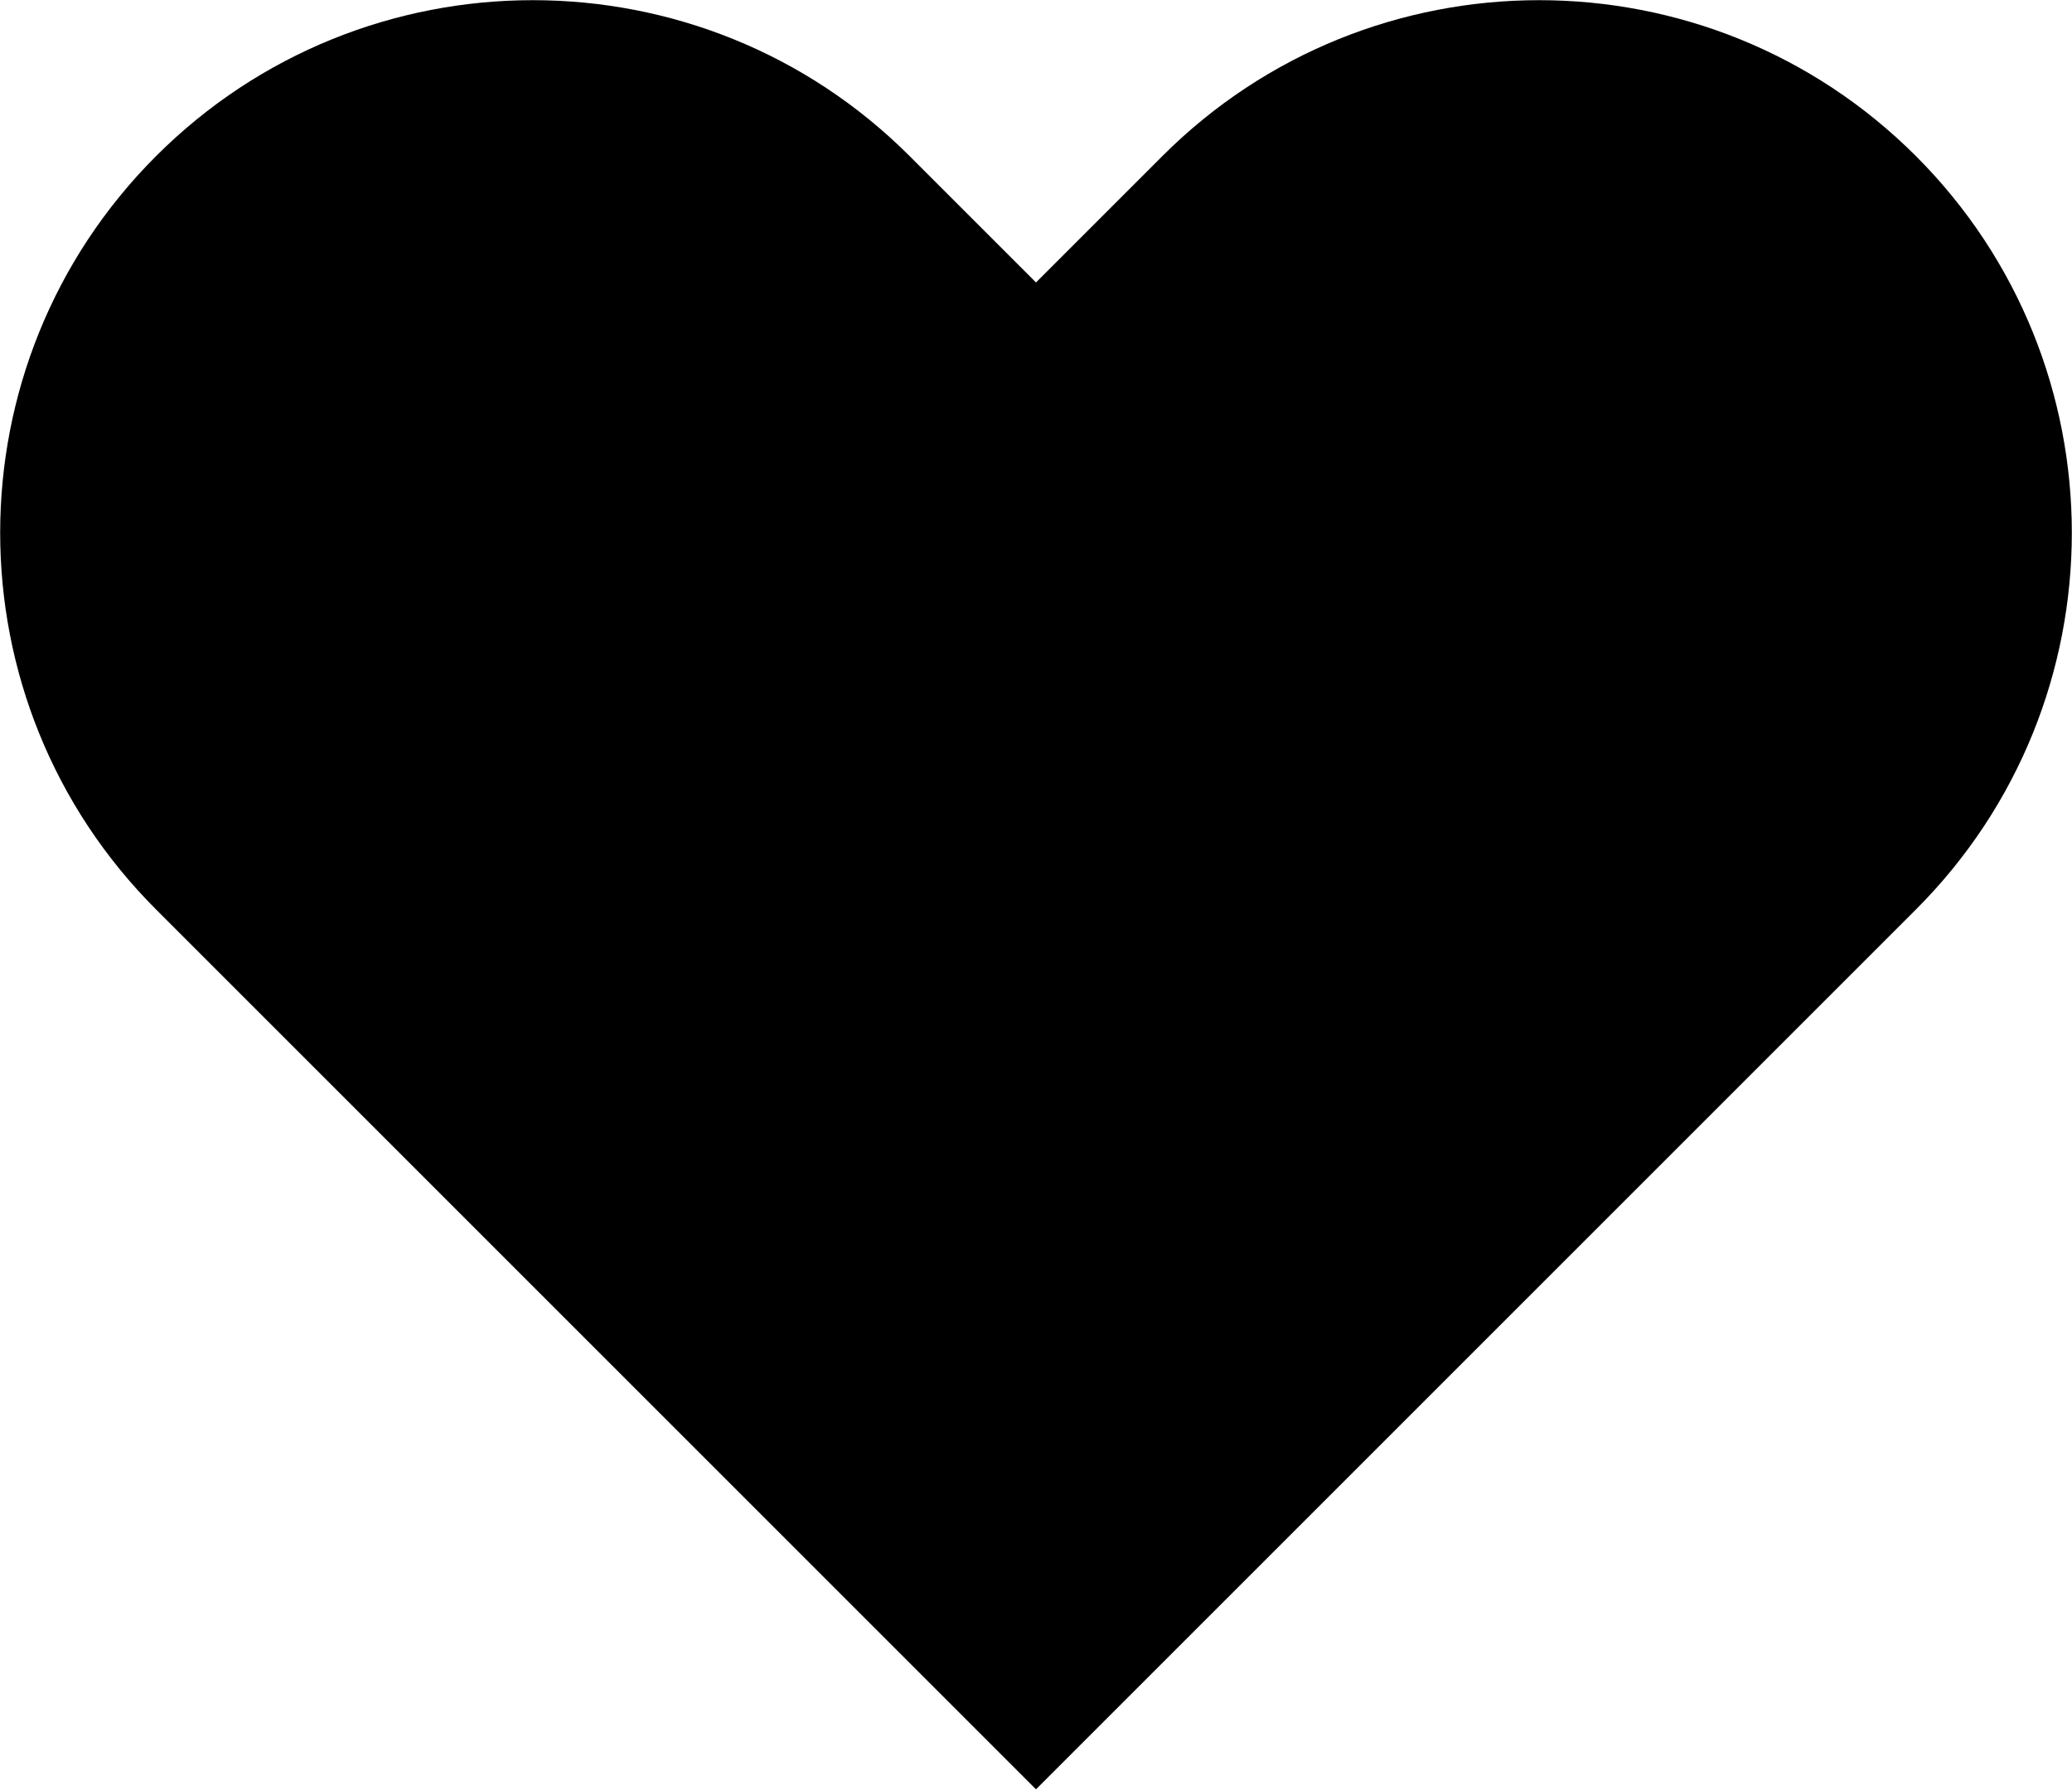
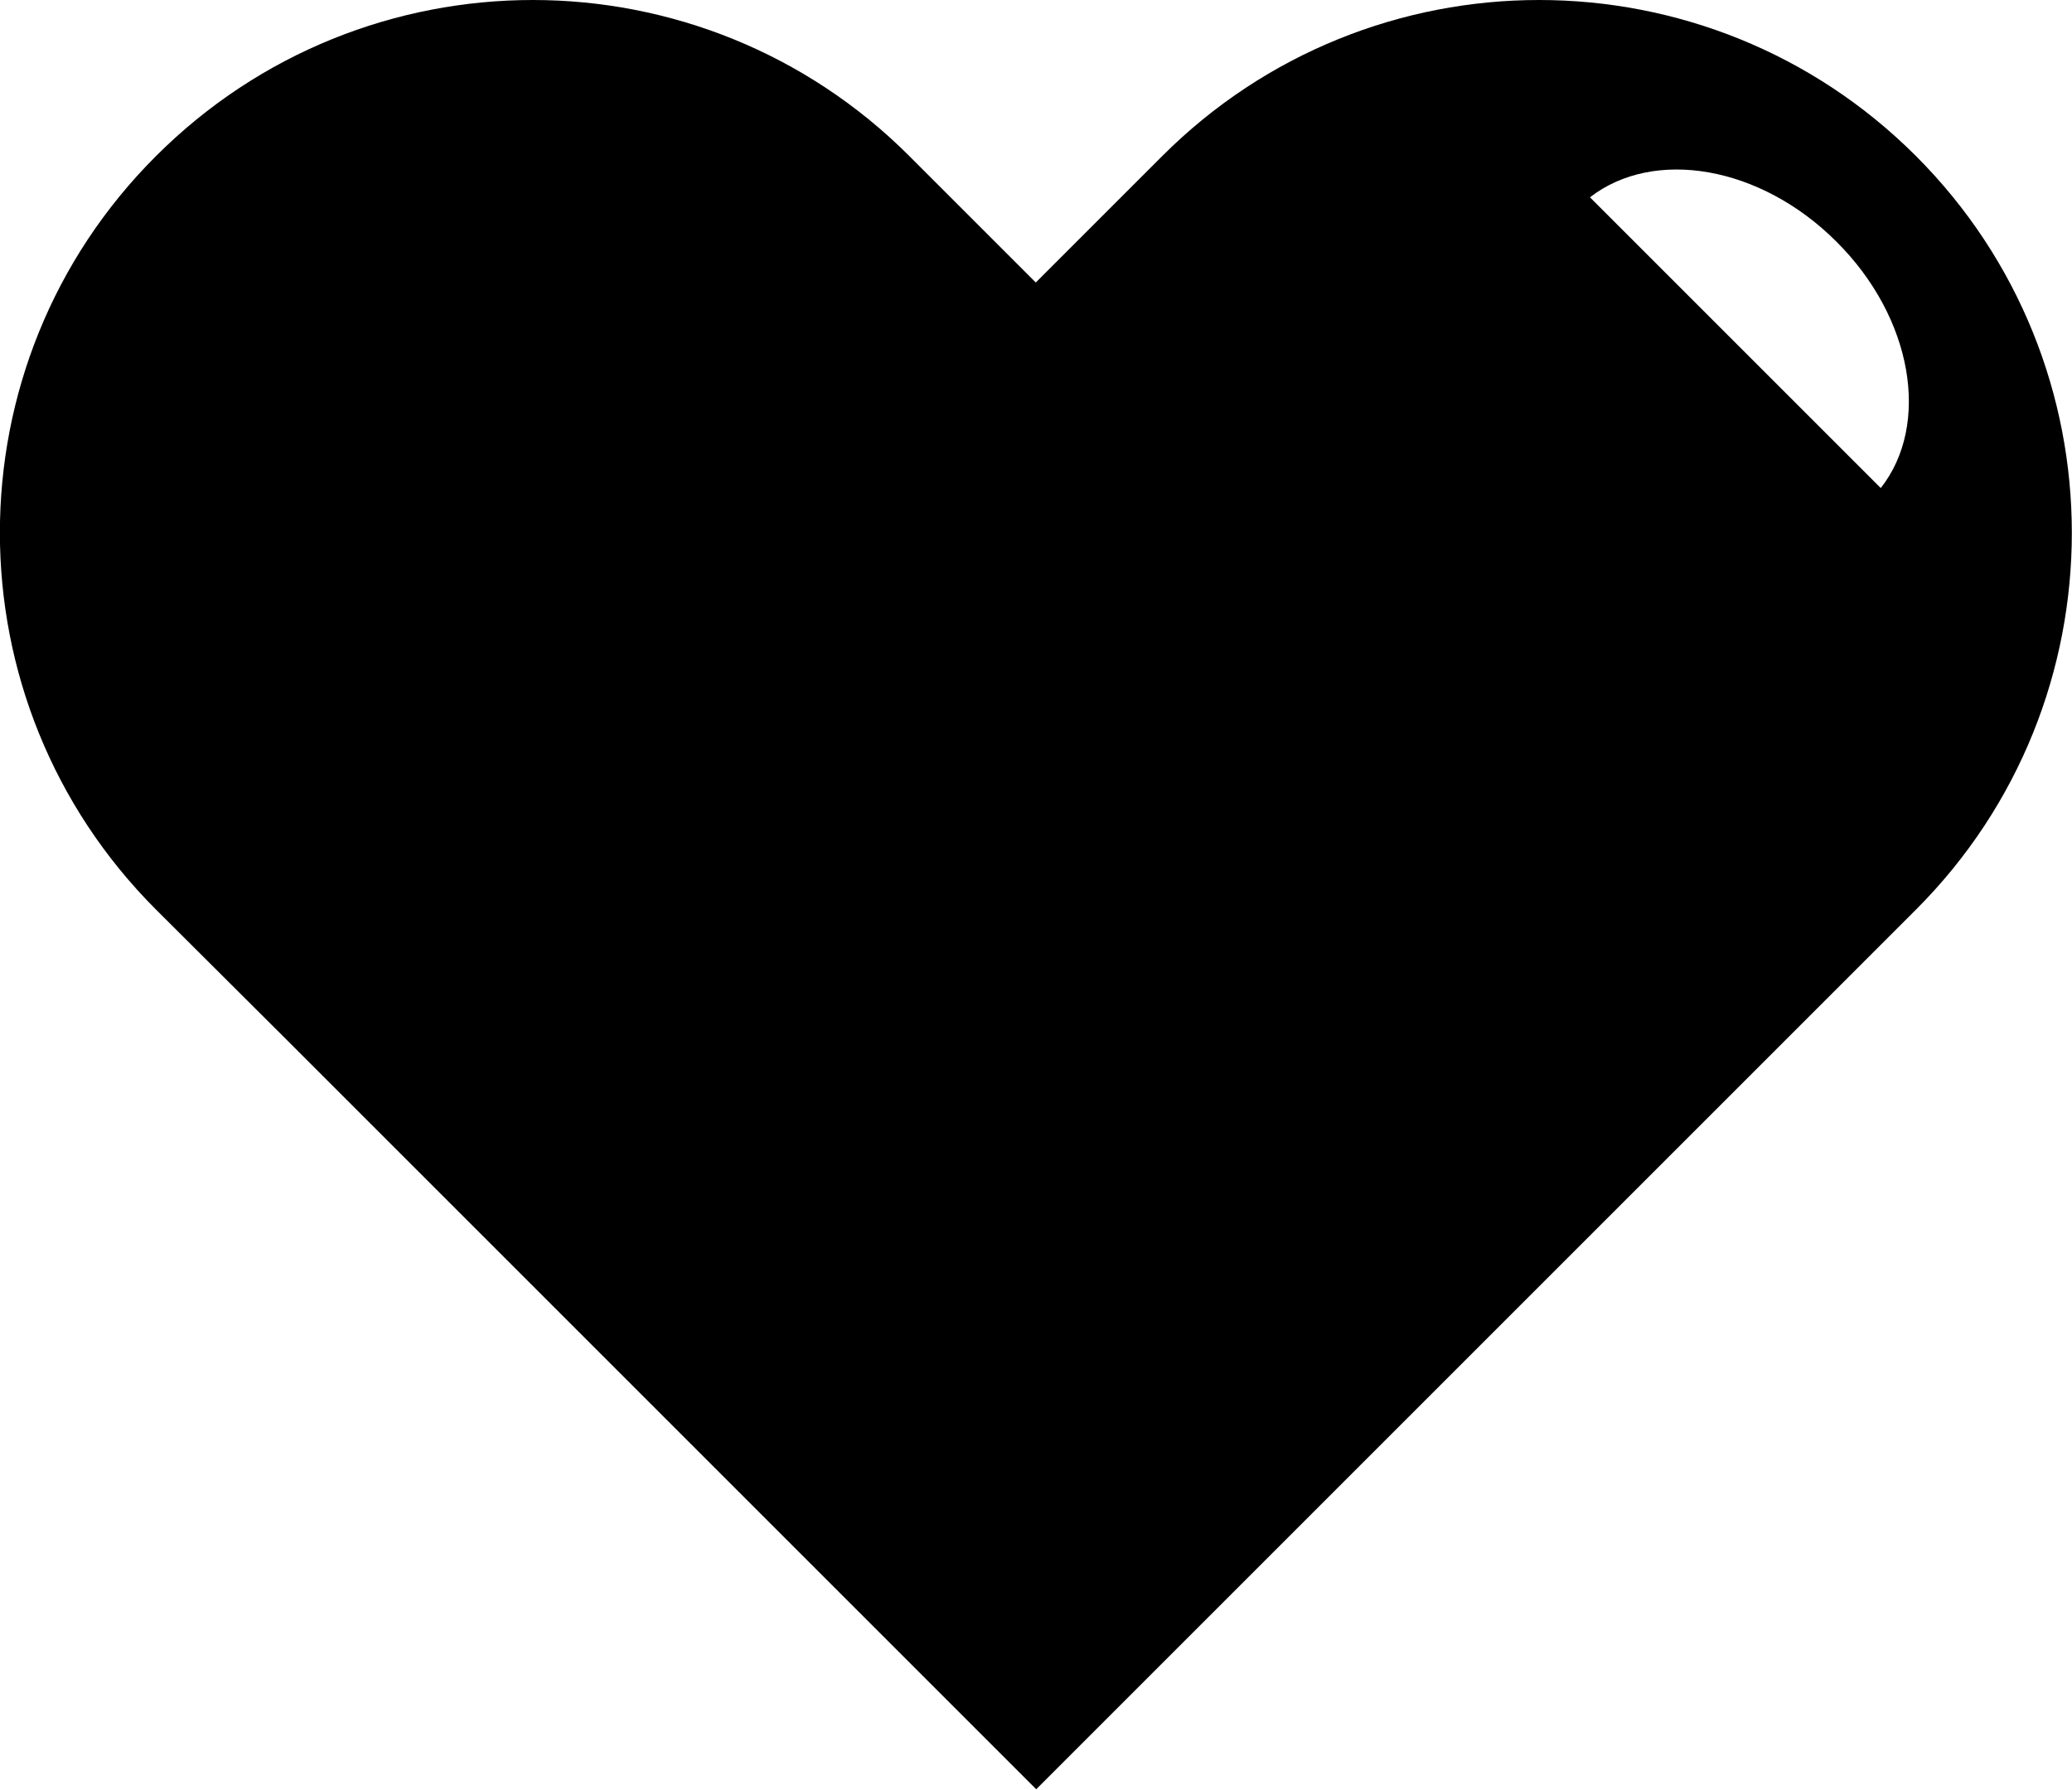
- <svg xmlns="http://www.w3.org/2000/svg" version="1.1" id="Layer_1" x="0px" y="0px" viewBox="0 0 300 259.1" style="enable-background:new 0 0 300 259.1;" xml:space="preserve">
-   <path d="M277.4,22.6c-30.1-30.1-79-30.1-109.1,0L150,40.9l-18.3-18.3c-30.1-30.1-79-30.1-109.1,0c-30.1,30.1-30.1,79,0,109.1  L40.9,150L150,259.1L259.1,150l18.3-18.3C307.5,101.6,307.5,52.7,277.4,22.6z" />
+ <svg xmlns="http://www.w3.org/2000/svg" version="1.1" id="Layer_1" x="0px" y="0px" viewBox="0 0 476.7 411.7" style="enable-background:new 0 0 476.7 411.7;" xml:space="preserve">
+   <style type="text/css">
+ 	.st0{display:none;}
+ 	.st1{display:inline;}
+ </style>
+   <g class="st0">
+     <path class="st1" d="M-213.3,23.8c-51.2-51.2-134.4-51.2-185.7,0L-430.1,55l-31.1-31.1c-51.2-51.2-134.4-51.2-185.7,0   s-51.2,134.4,0,185.7l31.1,31.1l185.7,185.7l185.7-185.7l31.1-31.1C-162.1,158.3-162.1,75.1-213.3,23.8z" />
+   </g>
+   <path d="M440.8,35.9C416.9,12,385.5,0,354.1,0c-31.4,0-62.8,12-86.7,35.9L238.3,65l-29.1-29.1C185.3,12,153.9,0,122.6,0  C91.2,0,59.8,12,35.9,35.9C-12,83.7-12,161.4,35.9,209.3L65,238.3l173.4,173.4l173.4-173.4l29.1-29.1  C488.6,161.4,488.6,83.7,440.8,35.9z M432.7,112.3l-66.9-66.9c14.7-11.4,39.2-7.3,56.7,10.2C440.1,73.1,444.2,97.7,432.7,112.3z" />
</svg>
